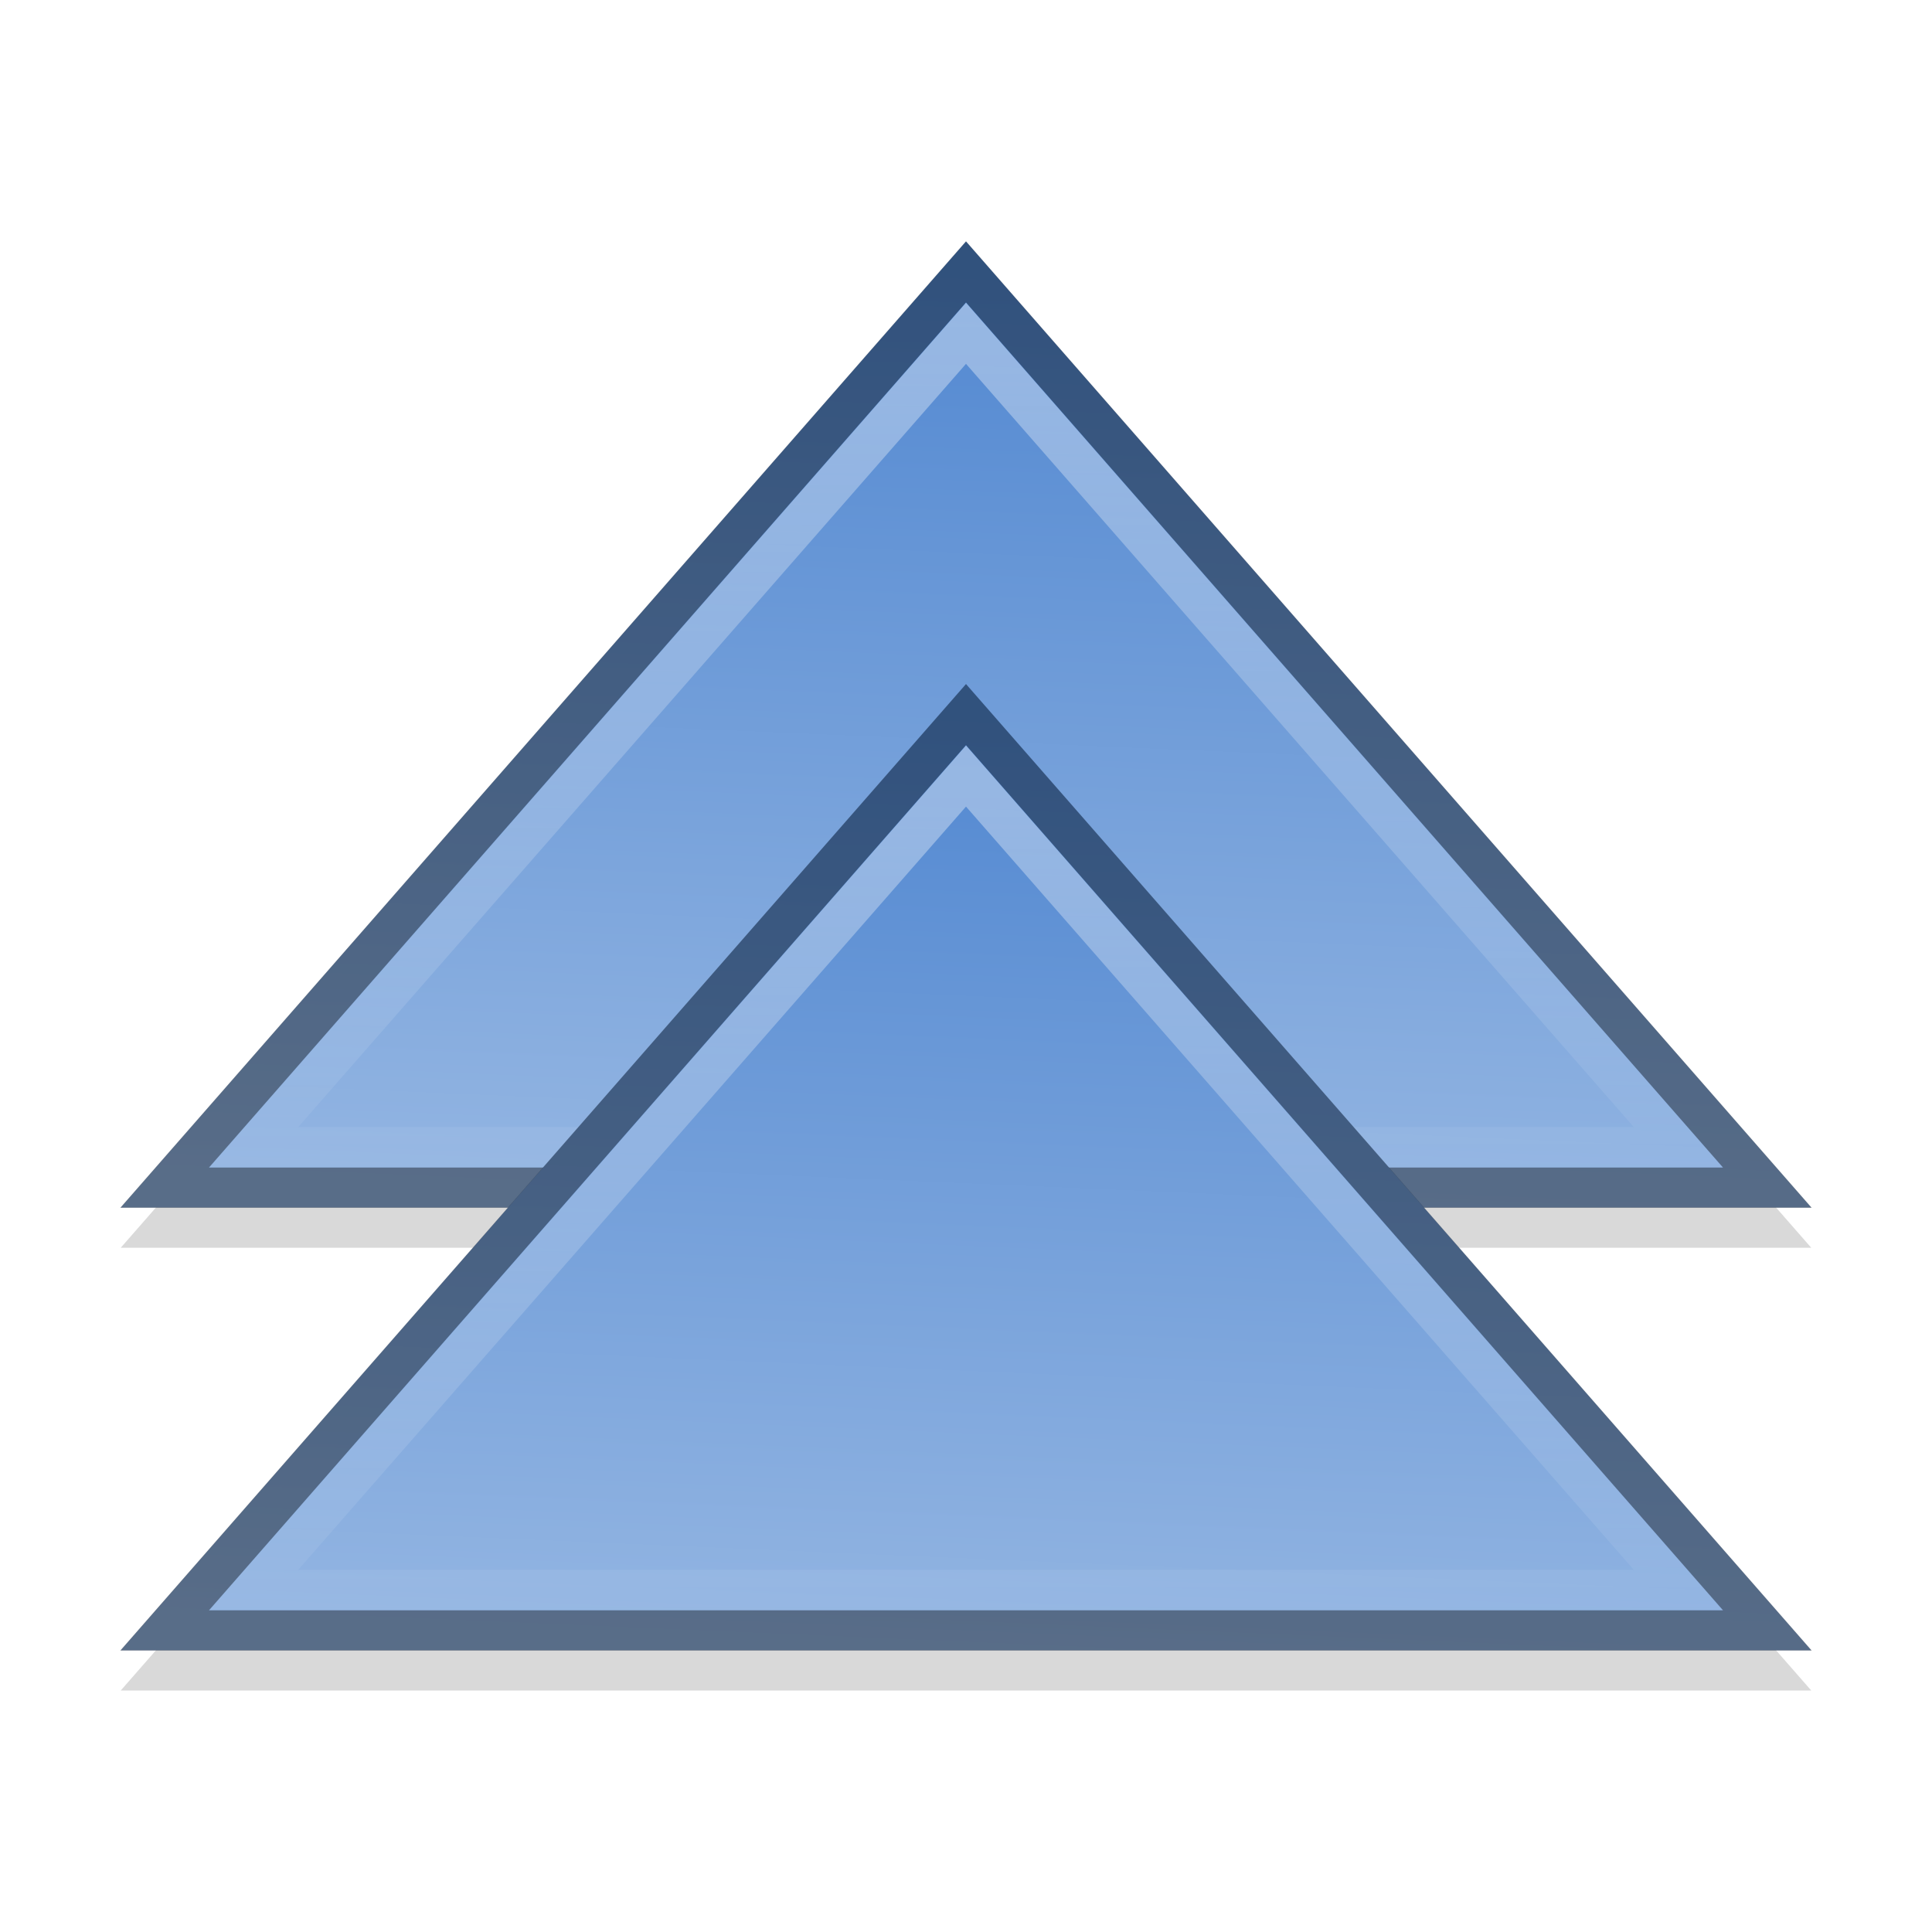
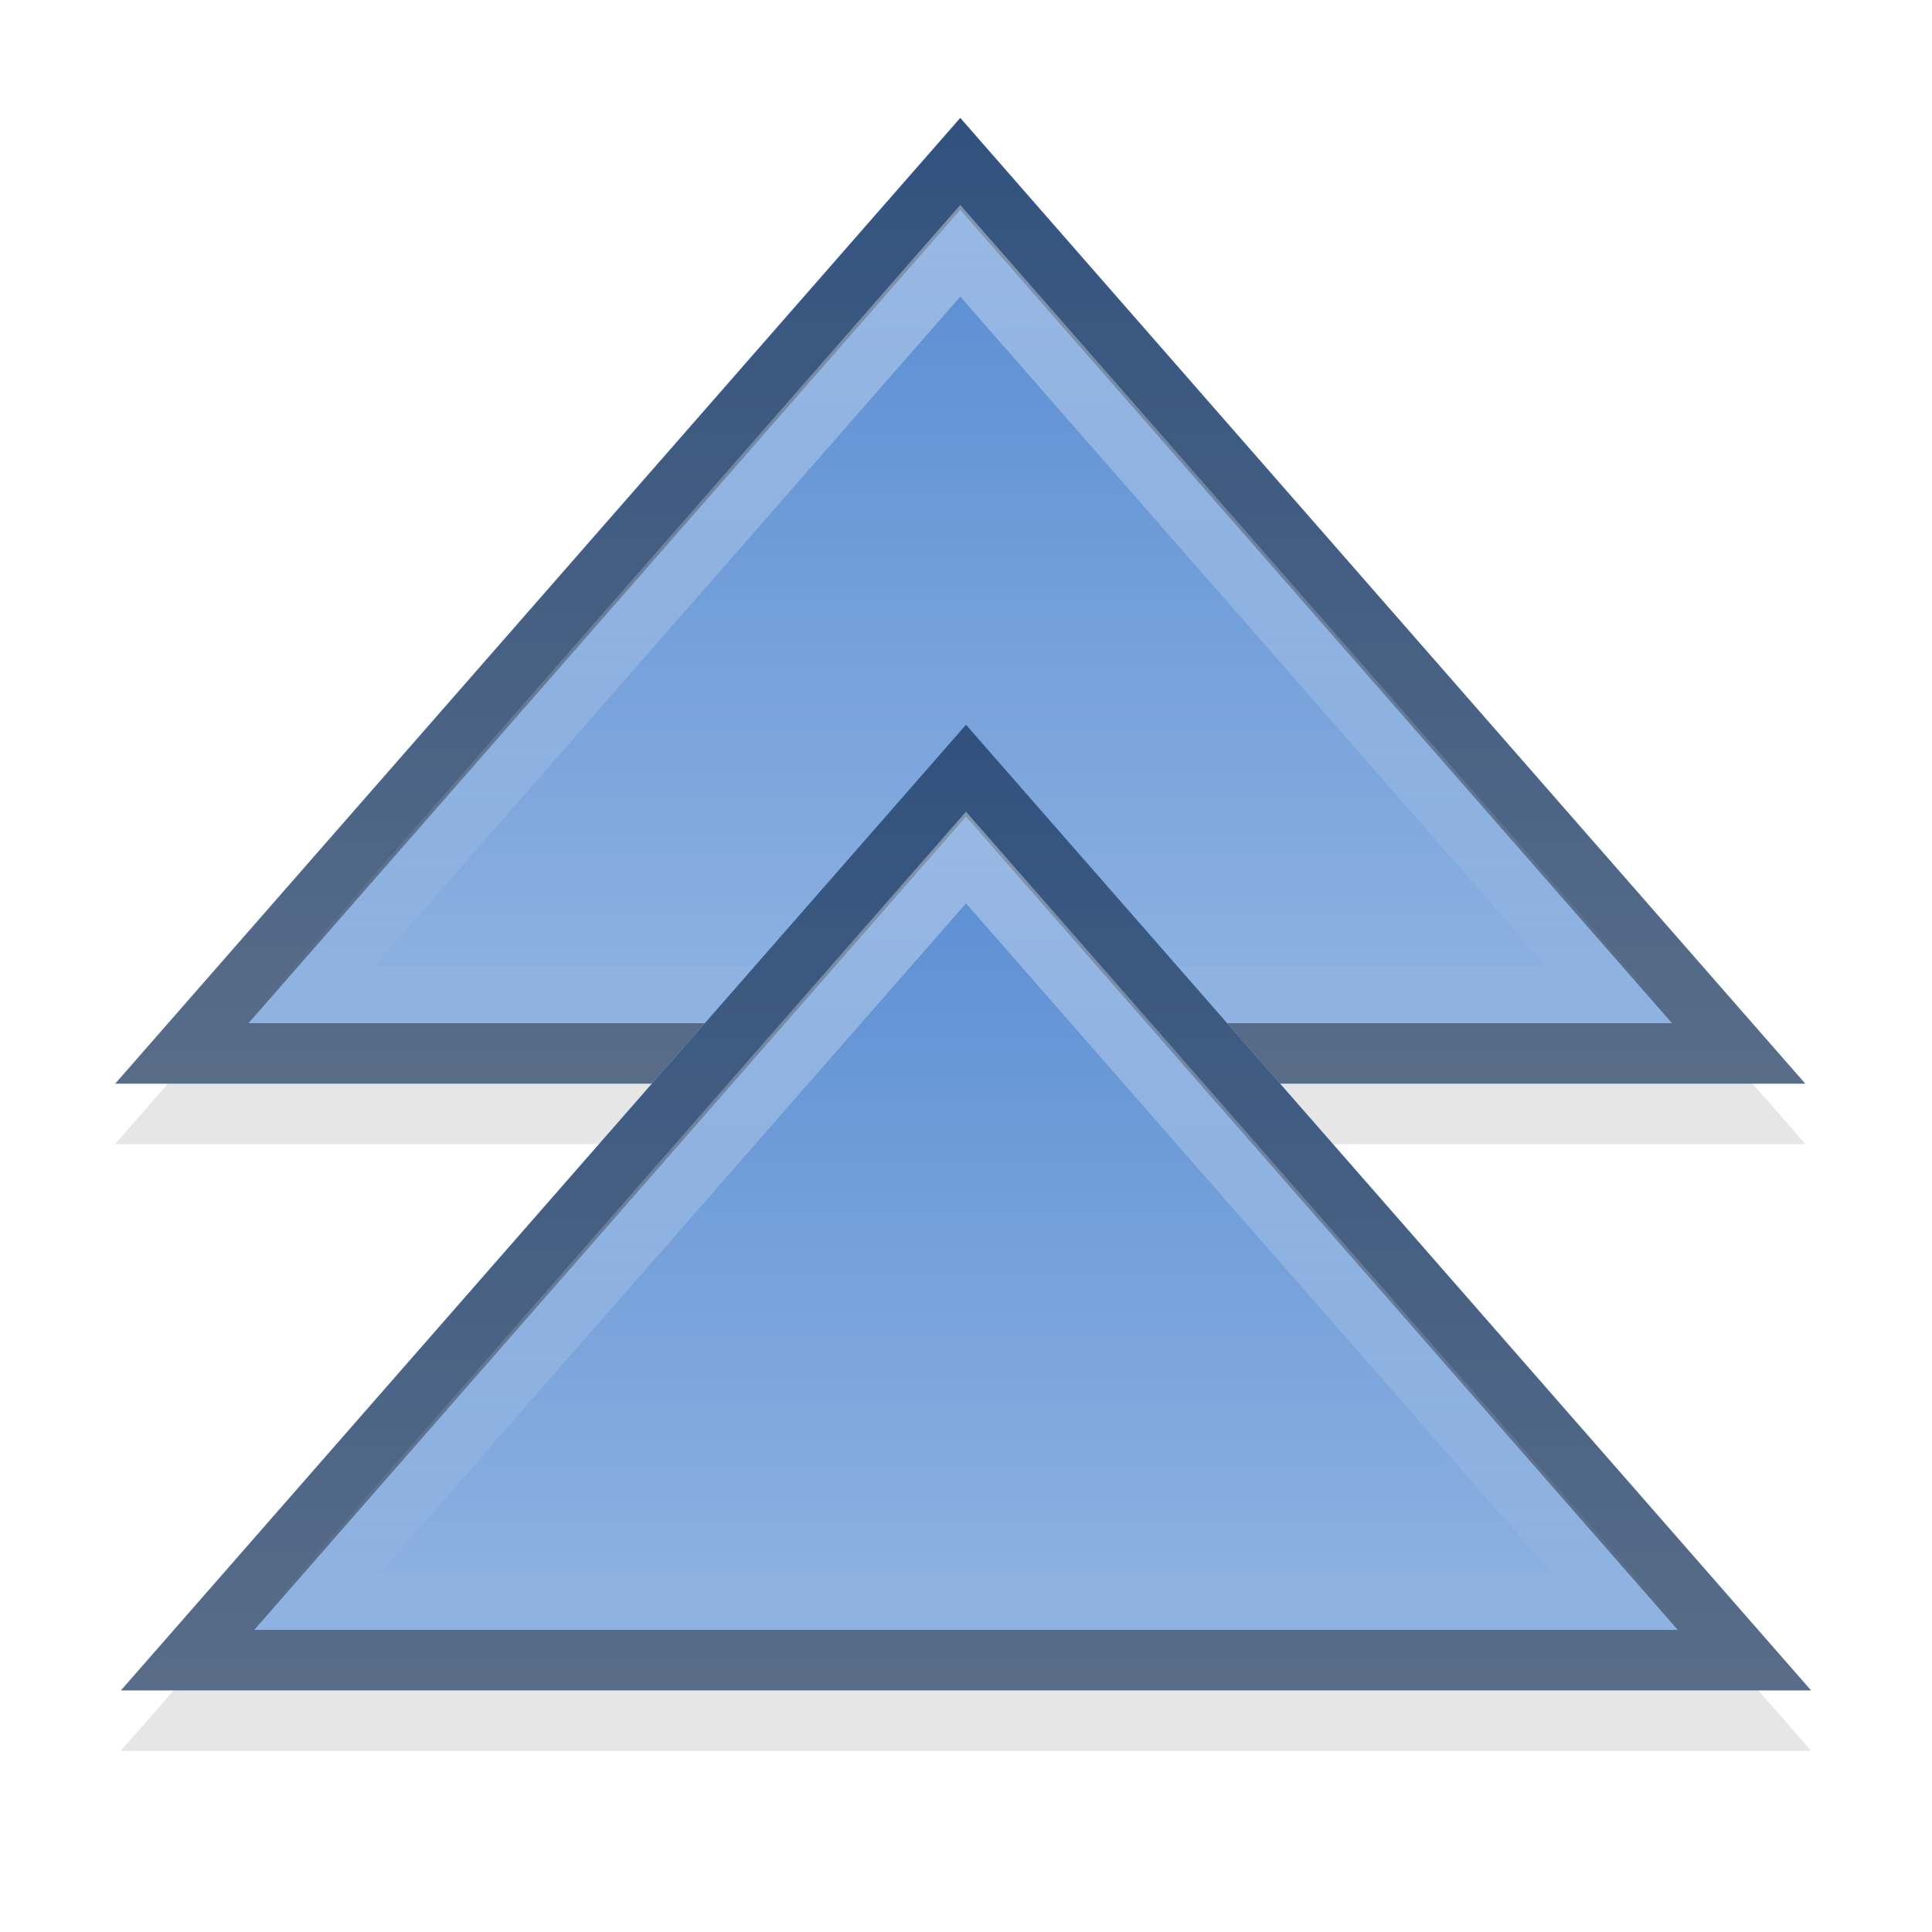
- <svg xmlns="http://www.w3.org/2000/svg" xmlns:xlink="http://www.w3.org/1999/xlink" version="1.1" id="svg2" viewBox="0 0 48 48">
+ <svg xmlns="http://www.w3.org/2000/svg" xmlns:xlink="http://www.w3.org/1999/xlink" viewBox="0 0 32 32" id="svg2" version="1.1" width="32" height="32">
  <defs id="defs4">
+     <linearGradient id="linearGradient4155">
+       <stop style="stop-color:#ffffff;stop-opacity:1;" offset="0" id="stop4157" />
+       <stop style="stop-color:#ffffff;stop-opacity:0;" offset="1" id="stop4159" />
+     </linearGradient>
    <linearGradient id="linearGradient4213">
-       <stop style="stop-color:#5288d1;stop-opacity:1;" offset="0" id="stop4215" />
-       <stop style="stop-color:#93b5e2;stop-opacity:1" offset="1" id="stop4217" />
+       <stop id="stop4215" offset="0" style="stop-color:#5288d1;stop-opacity:1;" />
+       <stop id="stop4217" offset="1" style="stop-color:#93b5e2;stop-opacity:1" />
    </linearGradient>
-     <linearGradient id="linearGradient4203">
-       <stop style="stop-color:#ffffff;stop-opacity:1;" offset="0" id="stop4205" />
-       <stop style="stop-color:#ffffff;stop-opacity:0;" offset="1" id="stop4207" />
-     </linearGradient>
-     <linearGradient xlink:href="#linearGradient4203" id="linearGradient4209" x1="25" y1="35.001" x2="25" y2="10.001" gradientUnits="userSpaceOnUse" />
-     <linearGradient xlink:href="#linearGradient4213" id="linearGradient4219" x1="24" y1="35.248" x2="23" y2="12.001" gradientUnits="userSpaceOnUse" gradientTransform="matrix(1,0,0,-1,0,48.00147)" />
-     <linearGradient y2="12.001" x2="23" y1="35.248" x1="24" gradientTransform="matrix(1,0,0,-1,0,48.00147)" gradientUnits="userSpaceOnUse" id="linearGradient3363" xlink:href="#linearGradient4213" />
-     <linearGradient y2="10.001" x2="25" y1="35.001" x1="25" gradientUnits="userSpaceOnUse" id="linearGradient3365" xlink:href="#linearGradient4203" />
+     <linearGradient gradientUnits="userSpaceOnUse" y2="12" x2="40.5" y1="36" x1="40.5" id="linearGradient4219" xlink:href="#linearGradient4213" gradientTransform="matrix(0.6666667,0,0,-0.6666667,2e-8,36)" />
+     <linearGradient gradientTransform="matrix(1,0,0,-1,2e-8,36)" xlink:href="#linearGradient4155" id="linearGradient4161" x1="25" y1="23" x2="25" y2="9" gradientUnits="userSpaceOnUse" />
+     <linearGradient y2="12" x2="40.5" y1="36" x1="40.5" gradientTransform="matrix(0.6666667,0,0,-0.6666667,-0.09536506,25.95117)" gradientUnits="userSpaceOnUse" id="linearGradient3356" xlink:href="#linearGradient4213" />
+     <linearGradient y2="9" x2="25" y1="23" x1="25" gradientTransform="matrix(1,0,0,-1,-0.09536506,25.95117)" gradientUnits="userSpaceOnUse" id="linearGradient3358" xlink:href="#linearGradient4155" />
  </defs>
-   <g transform="translate(0,-6)" id="g3345">
-     <path id="path4211" d="M 3,37 45,37 24,13 Z" style="opacity:0.15;fill:#000000" />
-     <path style="fill:url(#linearGradient4219);fill-opacity:1" d="m 3,36.001 42,0 -21,-24 z" id="path23" />
-     <path transform="matrix(1,0,0,-1,0,48.00147)" xlink:href="#path4197" style="opacity:0.4;fill:none;stroke:url(#linearGradient4209)" id="path4201" d="M 6.307,13.5 24,33.721 41.693,13.5 6.307,13.5 Z" />
-     <path transform="matrix(1,0,0,-1,0,48.00147)" d="M 4.09,12.494 24,35.248 43.91,12.494 l -39.82,0 z" id="path4199" style="opacity:0.4;fill:none;stroke:#000000" xlink:href="#path4197" />
-   </g>
-   <g id="g3353" transform="translate(0,5)">
-     <path style="opacity:0.15;fill:#000000" d="M 3,37 45,37 24,13 Z" id="path3355" />
-     <path id="path3357" d="m 3,36.001 42,0 -21,-24 z" style="fill:url(#linearGradient3363);fill-opacity:1" />
-     <path d="M 6.307,13.5 24,33.721 41.693,13.5 6.307,13.5 Z" id="path3359" style="opacity:0.4;fill:none;stroke:url(#linearGradient3365)" xlink:href="#path4197" transform="matrix(1,0,0,-1,0,48.00147)" />
-     <path xlink:href="#path4197" style="opacity:0.4;fill:none;stroke:#000000" id="path3361" d="M 4.09,12.494 24,35.248 43.91,12.494 l -39.82,0 z" transform="matrix(1,0,0,-1,0,48.00147)" />
-   </g>
+   <path id="path4163" d="M 2,29 30,29 16,13 Z" style="opacity:0.1;fill:#000000;fill-opacity:1" />
+   <path style="opacity:0.1;fill:#000000;fill-opacity:1" d="m 1.905,18.951 28,0 -14,-16 z" id="path3354" />
+   <path id="path3347" d="m 1.905,17.951 28,0 -14,-16 z" style="fill:url(#linearGradient3356);fill-opacity:1" />
+   <path d="M 3.014,17.447 15.905,2.717 28.795,17.447 l -25.781,0 z" id="path3349" style="opacity:0.4;fill:none;fill-opacity:1;stroke:#000000" />
+   <path style="opacity:0.4;fill:none;fill-opacity:1;stroke:url(#linearGradient3358)" id="path3352" d="M 5.102,16.5 15.905,4.154 26.707,16.5 5.102,16.5 Z" />
+   <path style="fill:url(#linearGradient4219);fill-opacity:1" d="M 2,28 30,28 16,12 Z" id="path23" />
+   <path style="opacity:0.4;fill:none;fill-opacity:1;stroke:#000000" id="path3351" d="M 3.109,27.496 16,12.766 l 12.891,14.73 -25.781,0 z" />
+   <path d="M 5.197,26.549 16,14.203 l 10.803,12.346 -21.605,0 z" id="path3353" style="opacity:0.4;fill:none;fill-opacity:1;stroke:url(#linearGradient4161)" />
</svg>
